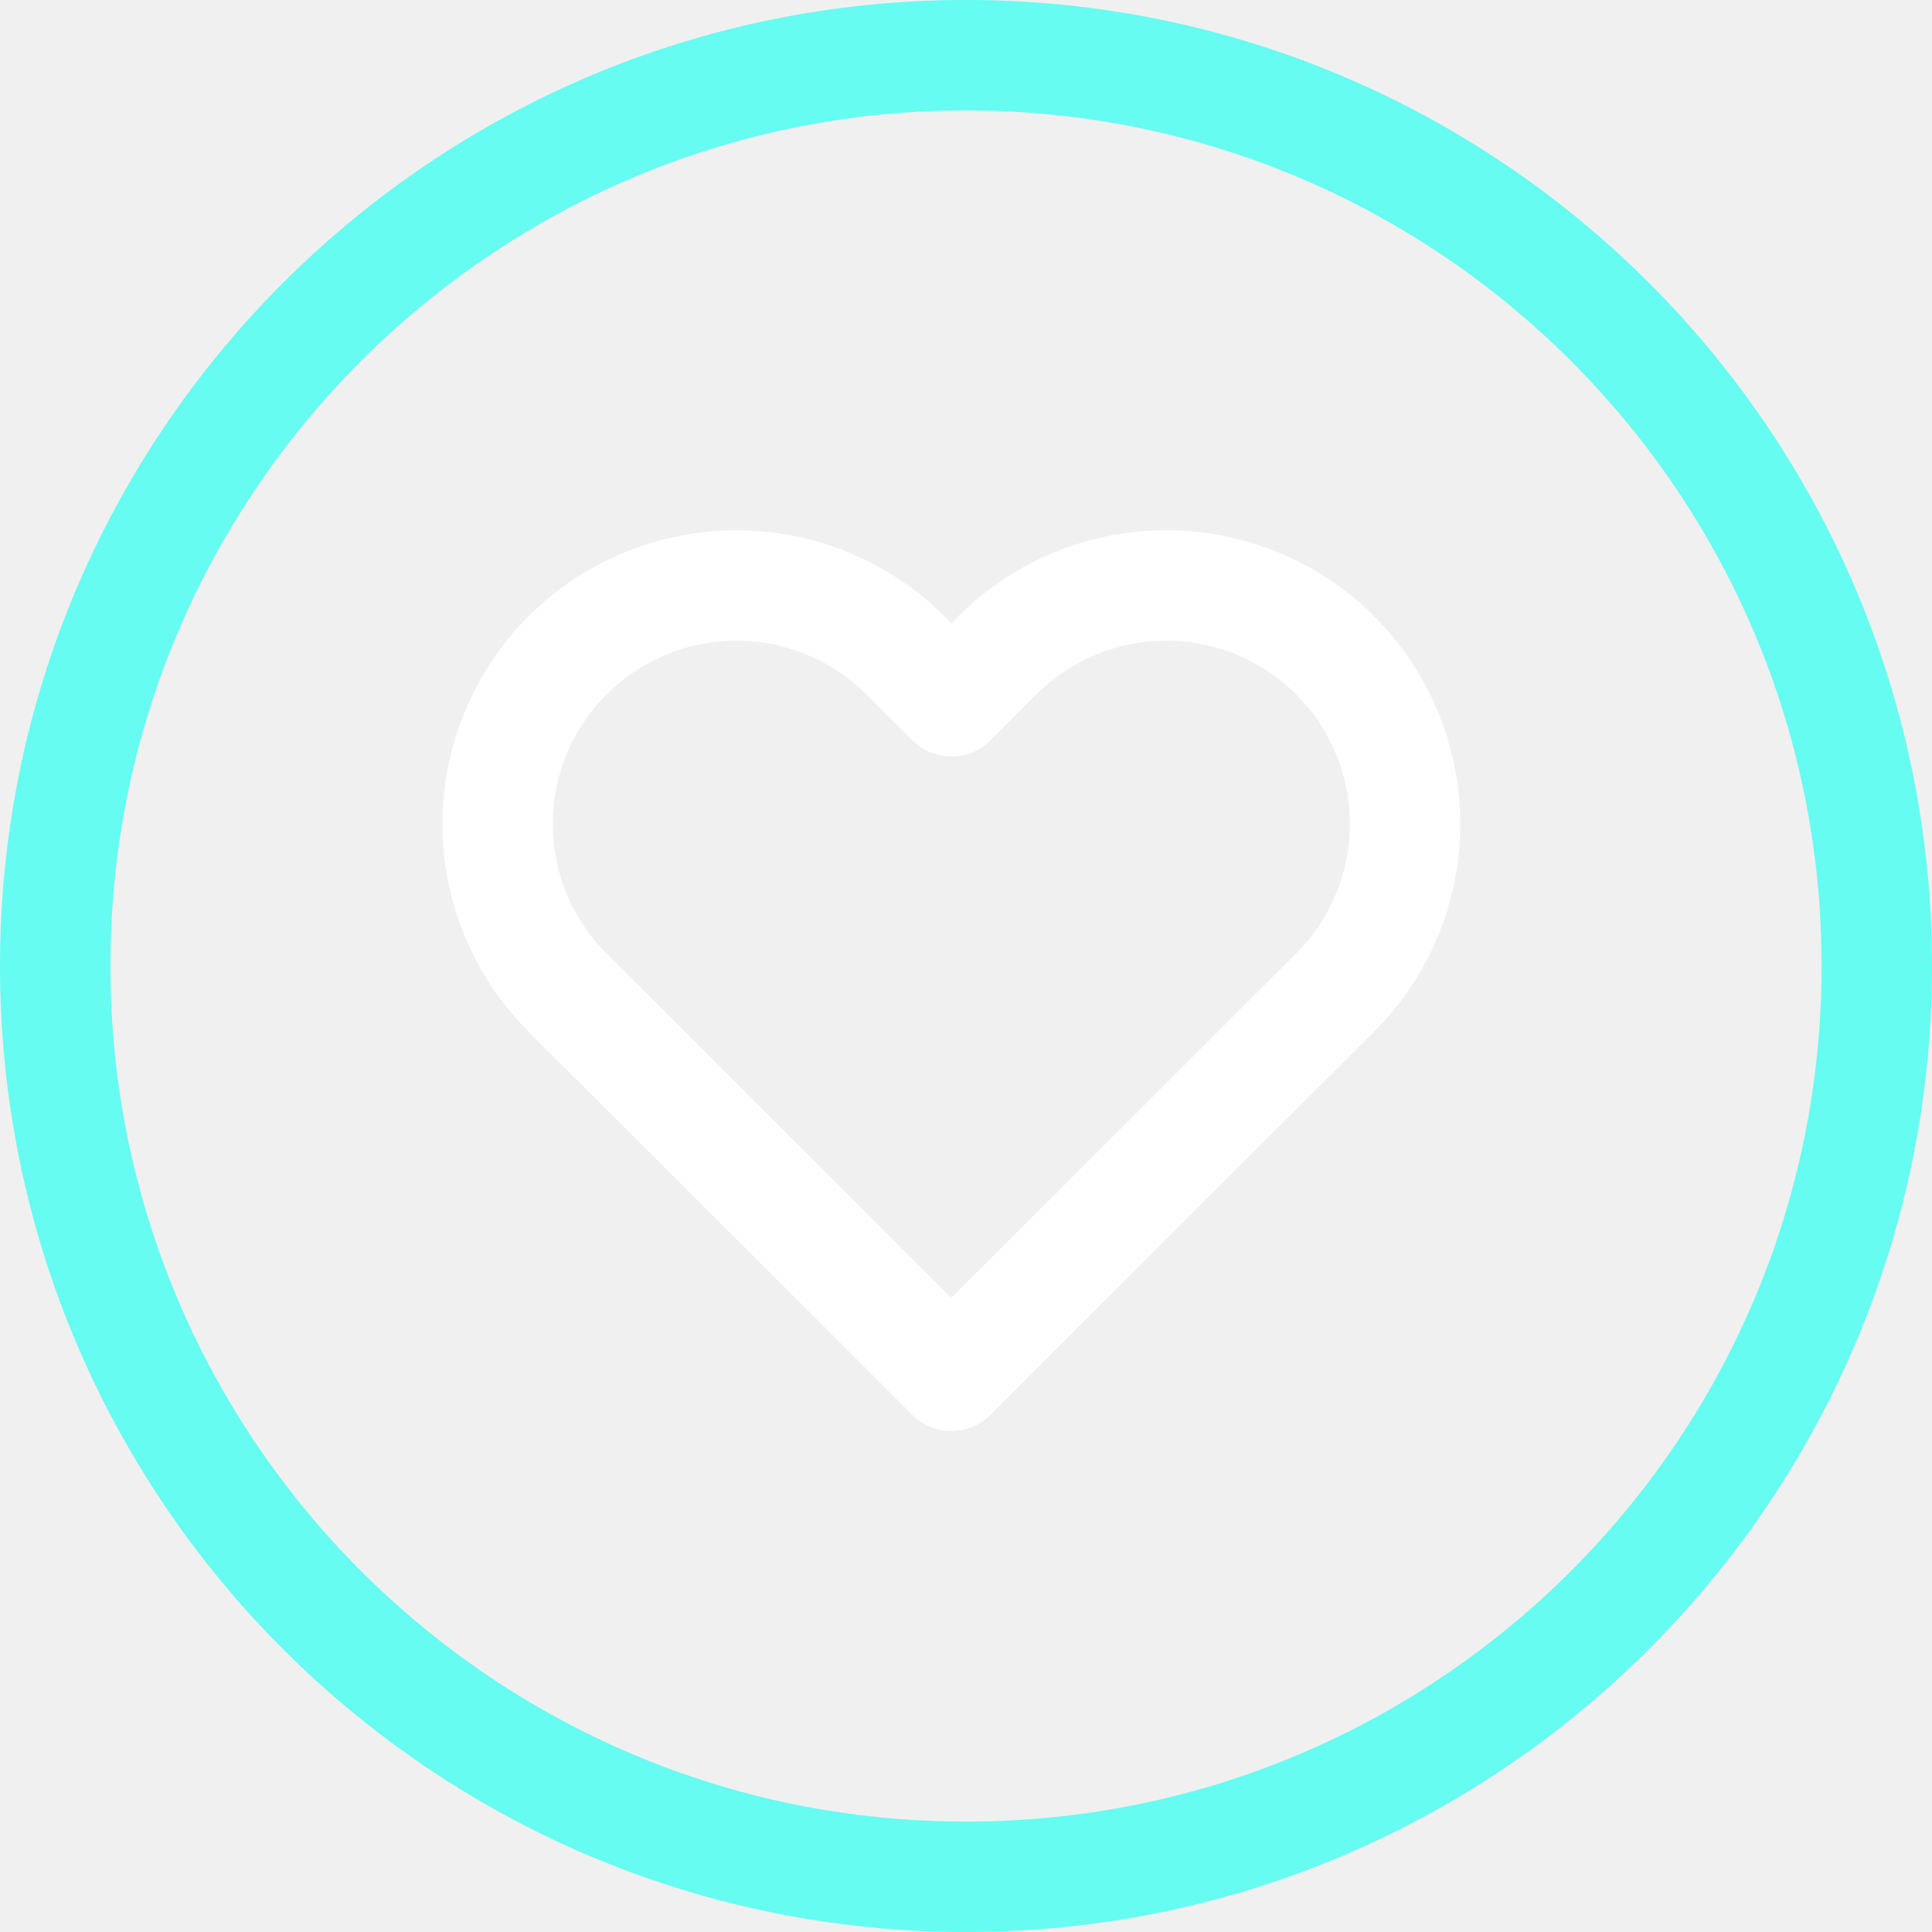
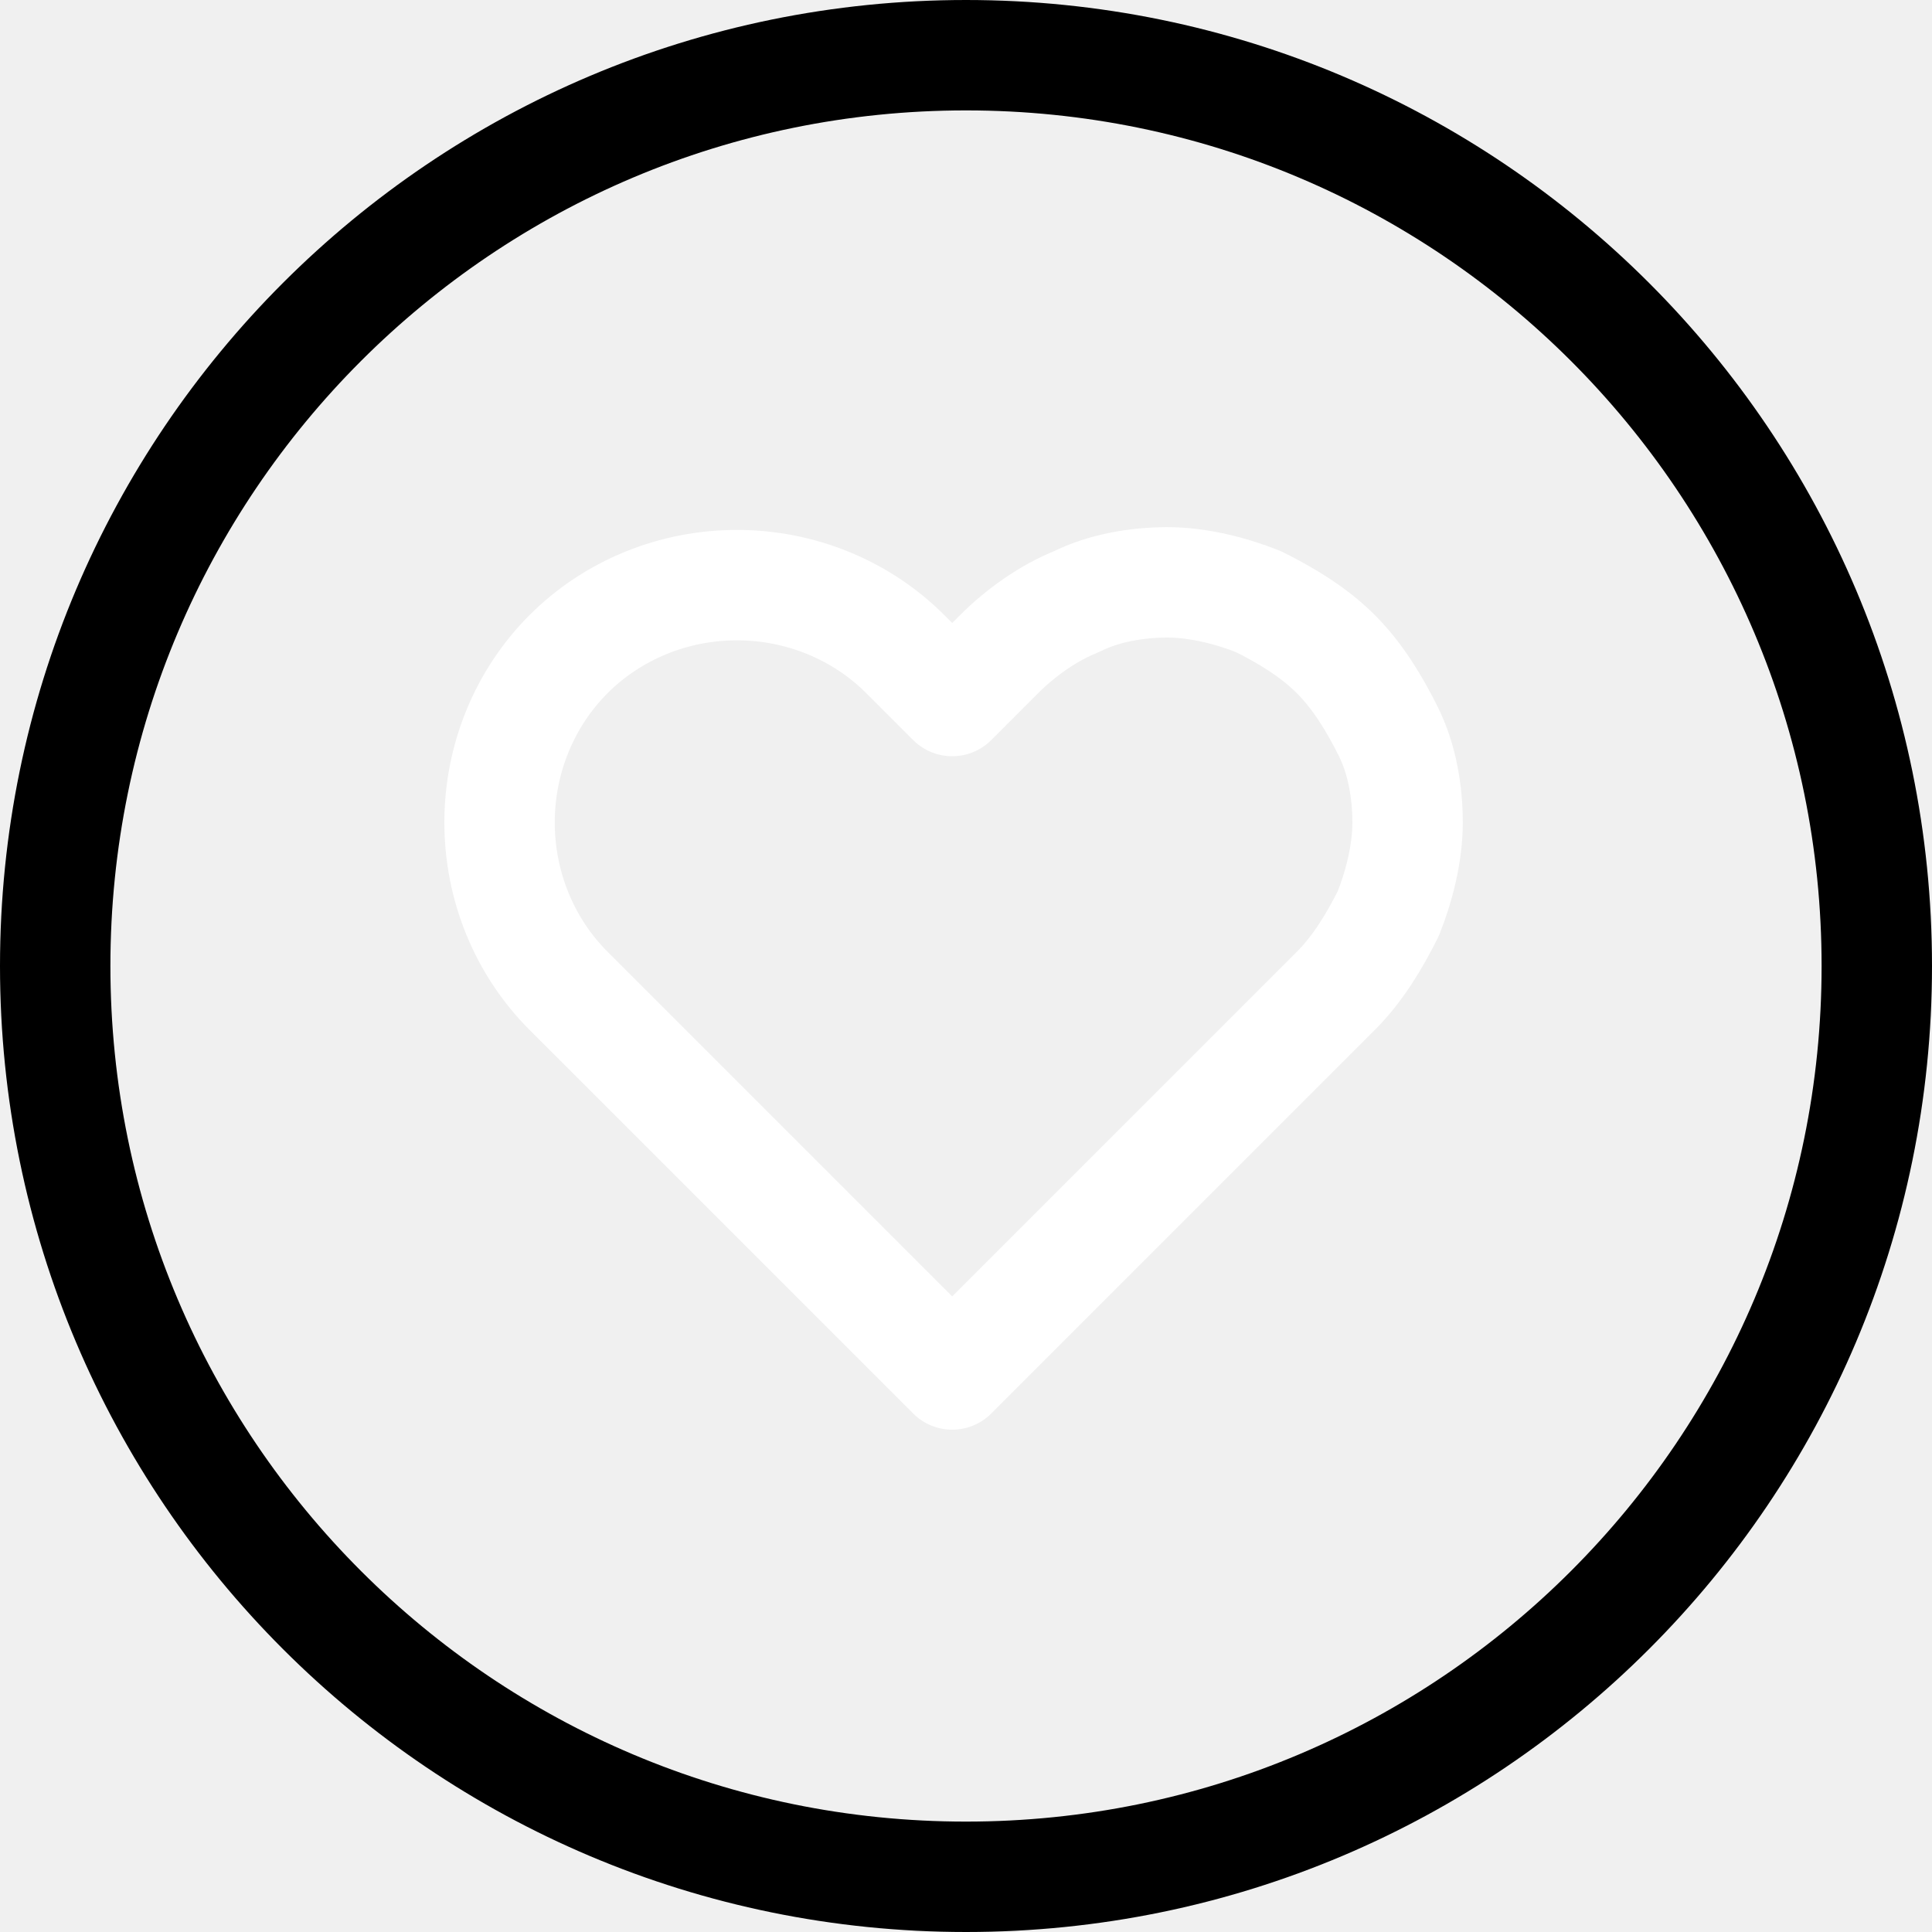
- <svg xmlns="http://www.w3.org/2000/svg" width="70" height="70" viewBox="0 0 70 70" fill="none">
-   <path d="M48.374 23.744C47.57 22.941 46.617 22.304 45.567 21.87C44.517 21.436 43.392 21.212 42.255 21.212C41.119 21.212 39.993 21.436 38.944 21.87C37.894 22.304 36.94 22.941 36.136 23.744L34.469 25.409L32.802 23.744C31.179 22.123 28.978 21.213 26.683 21.213C24.388 21.213 22.188 22.123 20.565 23.744C18.942 25.364 18.03 27.562 18.03 29.854C18.03 32.145 18.942 34.343 20.565 35.964L22.232 37.628L34.469 49.848L46.706 37.628L48.374 35.964C49.178 35.161 49.815 34.209 50.25 33.16C50.685 32.112 50.909 30.988 50.909 29.854C50.909 28.719 50.685 27.595 50.25 26.547C49.815 25.498 49.178 24.546 48.374 23.744Z" stroke="white" stroke-width="4" stroke-linecap="round" stroke-linejoin="round" />
-   <circle cx="35" cy="35" r="33" stroke="#66FCF1" stroke-width="4" />
+ <svg xmlns="http://www.w3.org/2000/svg" version="1.1" id="Layer_1" x="0px" y="0px" viewBox="0 0 70 70" style="enable-background:new 0 0 70 70;" xml:space="preserve">
+   <style type="text/css">
+ 	.st0{fill:none;stroke:#FFFFFF;stroke-width:4;stroke-linecap:round;stroke-linejoin:round;}
+ 	.st1{fill:none;stroke:#000000;stroke-width:4;}
+ </style>
+   <path class="st0" d="M48.4,23.7c-0.8-0.8-1.8-1.4-2.8-1.9c-1-0.4-2.2-0.7-3.3-0.7c-1.1,0-2.3,0.2-3.3,0.7c-1,0.4-2,1.1-2.8,1.9  l-1.7,1.7l-1.7-1.7c-1.6-1.6-3.8-2.5-6.1-2.5c-2.3,0-4.5,0.9-6.1,2.5c-1.6,1.6-2.5,3.8-2.5,6.1s0.9,4.5,2.5,6.1l1.7,1.7l12.2,12.2  l12.2-12.2l1.7-1.7c0.8-0.8,1.4-1.8,1.9-2.8c0.4-1,0.7-2.2,0.7-3.3s-0.2-2.3-0.7-3.3C49.8,25.5,49.2,24.5,48.4,23.7z" />
+   <circle class="st1" cx="35" cy="35" r="33" />
</svg>
